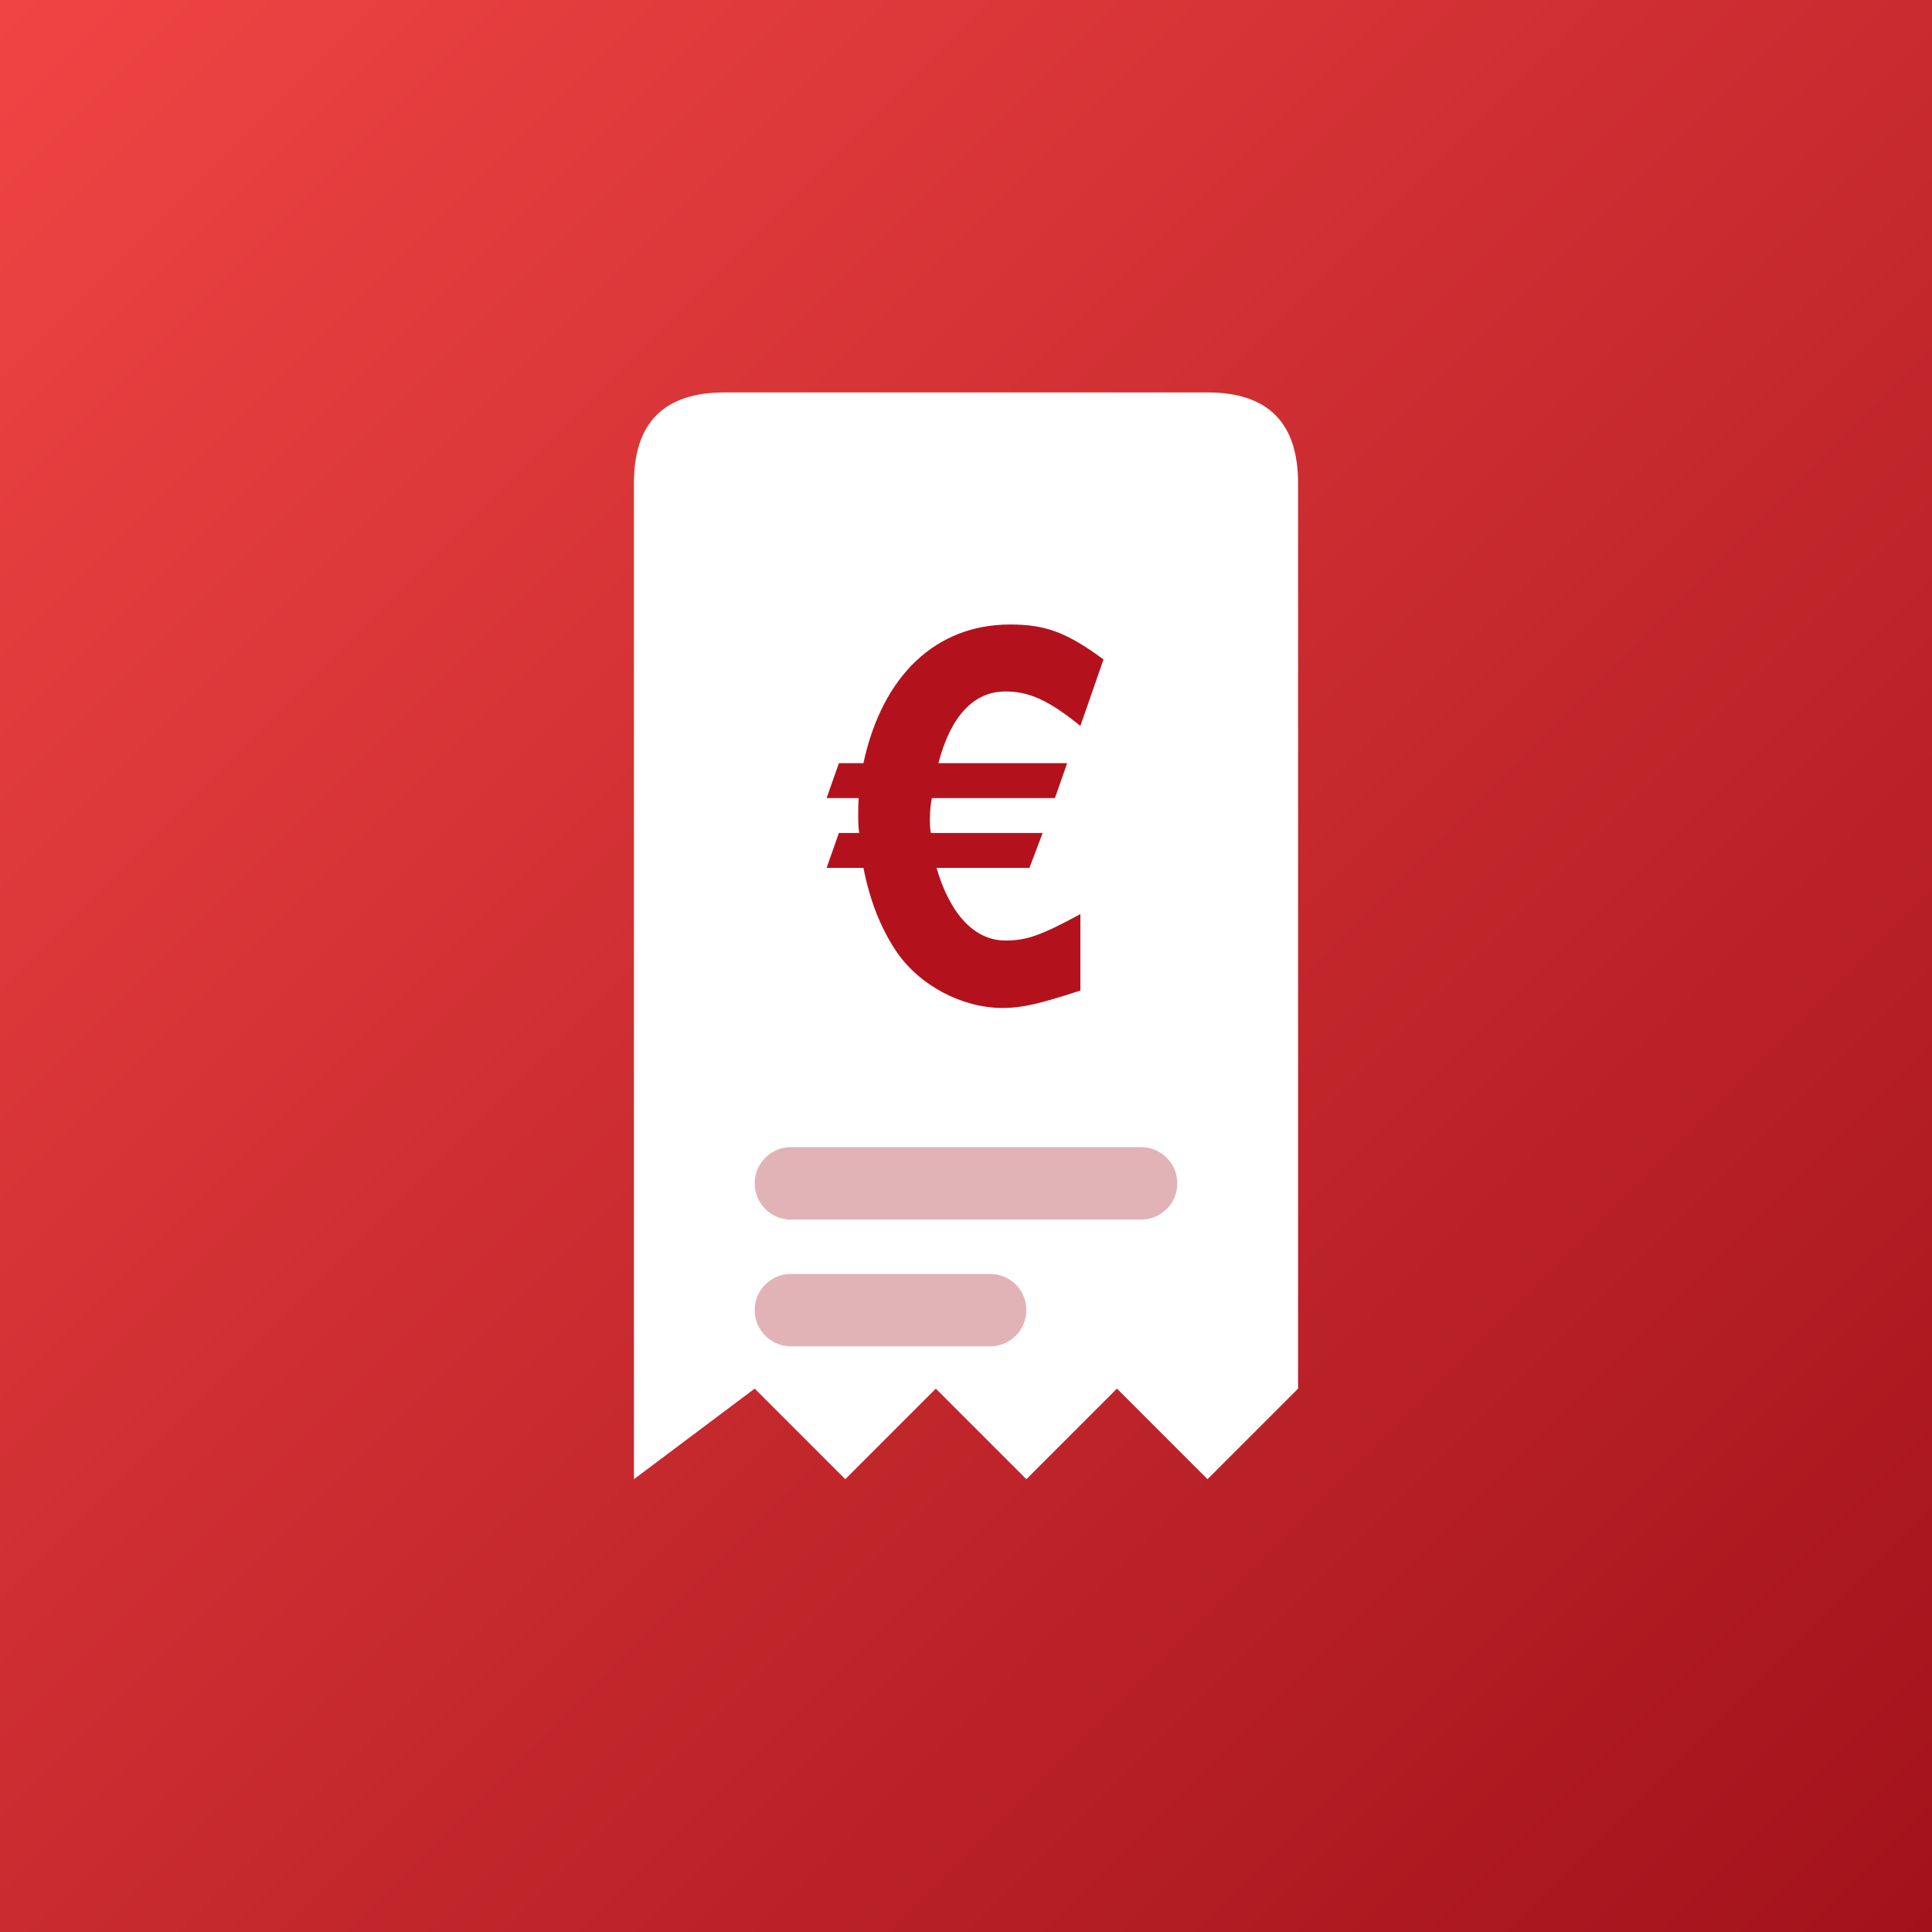
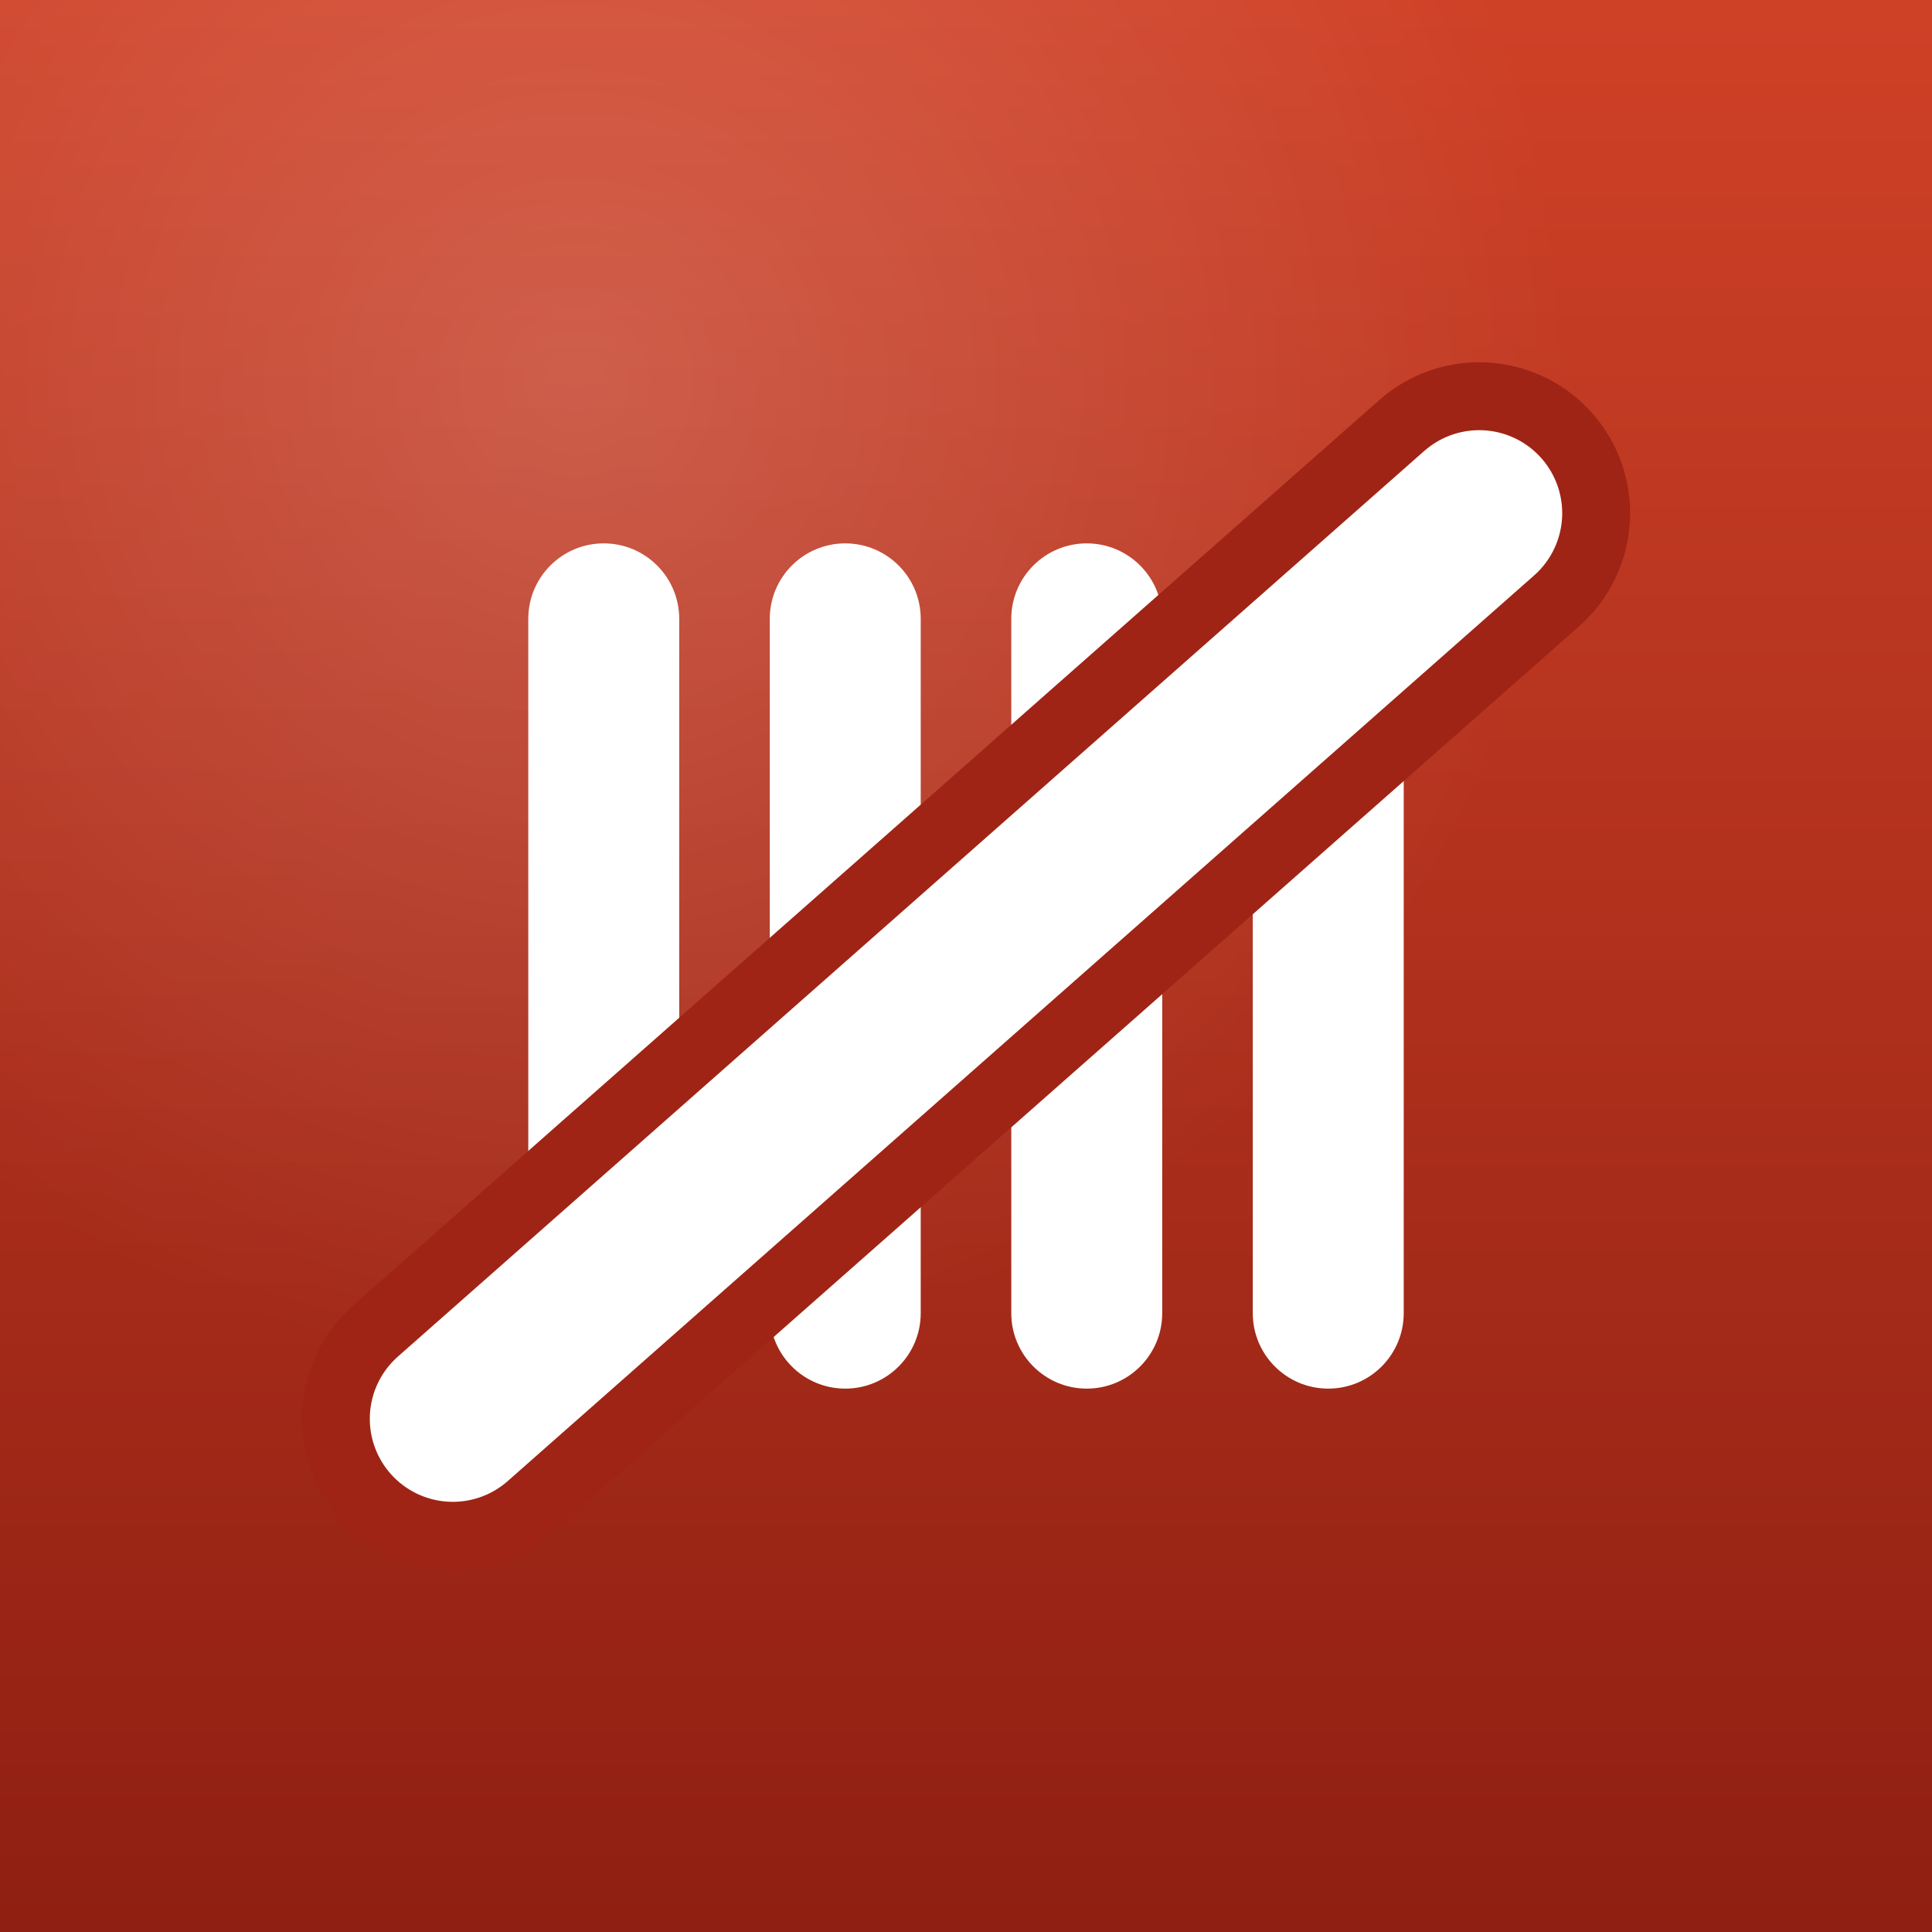
<svg xmlns="http://www.w3.org/2000/svg" viewBox="0 0 64 64" role="img" aria-label="SVUFO">
  <defs>
-     <linearGradient id="tile" x1="0" y1="0" x2="64" y2="64" gradientUnits="userSpaceOnUse">
-       <stop offset="0" stop-color="#ef4444" />
-       <stop offset="1" stop-color="#a3121b" />
+     <linearGradient id="g" x1="0" y1="0" x2="0" y2="64" gradientUnits="userSpaceOnUse">
+       <stop offset="0" stop-color="#cf4127" />
+       <stop offset="1" stop-color="#8f1f12" />
    </linearGradient>
+     <radialGradient id="hl" cx="30%" cy="20%" r="85%">
+       <stop offset="0" stop-color="#ffffff" stop-opacity="0.18" />
+       <stop offset="60%" stop-color="#ffffff" stop-opacity="0" />
+     </radialGradient>
  </defs>
-   <rect width="64" height="64" fill="url(#tile)" />
-   <path d="M24 13 H40 Q43 13 43 16            V46 L40 49 L37 46 L34 49 L31 46 L28 49 L25 46 L21 49            V16 Q21 13 24 13 Z" fill="#ffffff" />
-   <text x="32" y="33" text-anchor="middle" font-family="ui-sans-serif, system-ui, -apple-system, Segoe UI, Helvetica, Arial, sans-serif" font-weight="800" font-size="17" fill="#b3121c">€</text>
-   <rect x="25" y="38" width="14" height="2.4" rx="1.2" fill="#e2b3b6" />
-   <rect x="25" y="42.2" width="9" height="2.4" rx="1.2" fill="#e2b3b6" />
+   <rect width="64" height="64" fill="url(#g)" />
+   <rect width="64" height="64" fill="url(#hl)" />
+   <g fill="#fff">
+     <rect x="17.5" y="18" width="5" height="28" rx="2.5" />
+     <rect x="25.5" y="18" width="5" height="28" rx="2.5" />
+     <rect x="33.5" y="18" width="5" height="28" rx="2.5" />
+     <rect x="41.5" y="18" width="5" height="28" rx="2.5" />
+   </g>
+   <path d="M15 47 L49 17" stroke="#9f2415" stroke-width="10" stroke-linecap="round" />
+   <path d="M15 47 L49 17" stroke="#fff" stroke-width="5.5" stroke-linecap="round" />
</svg>
